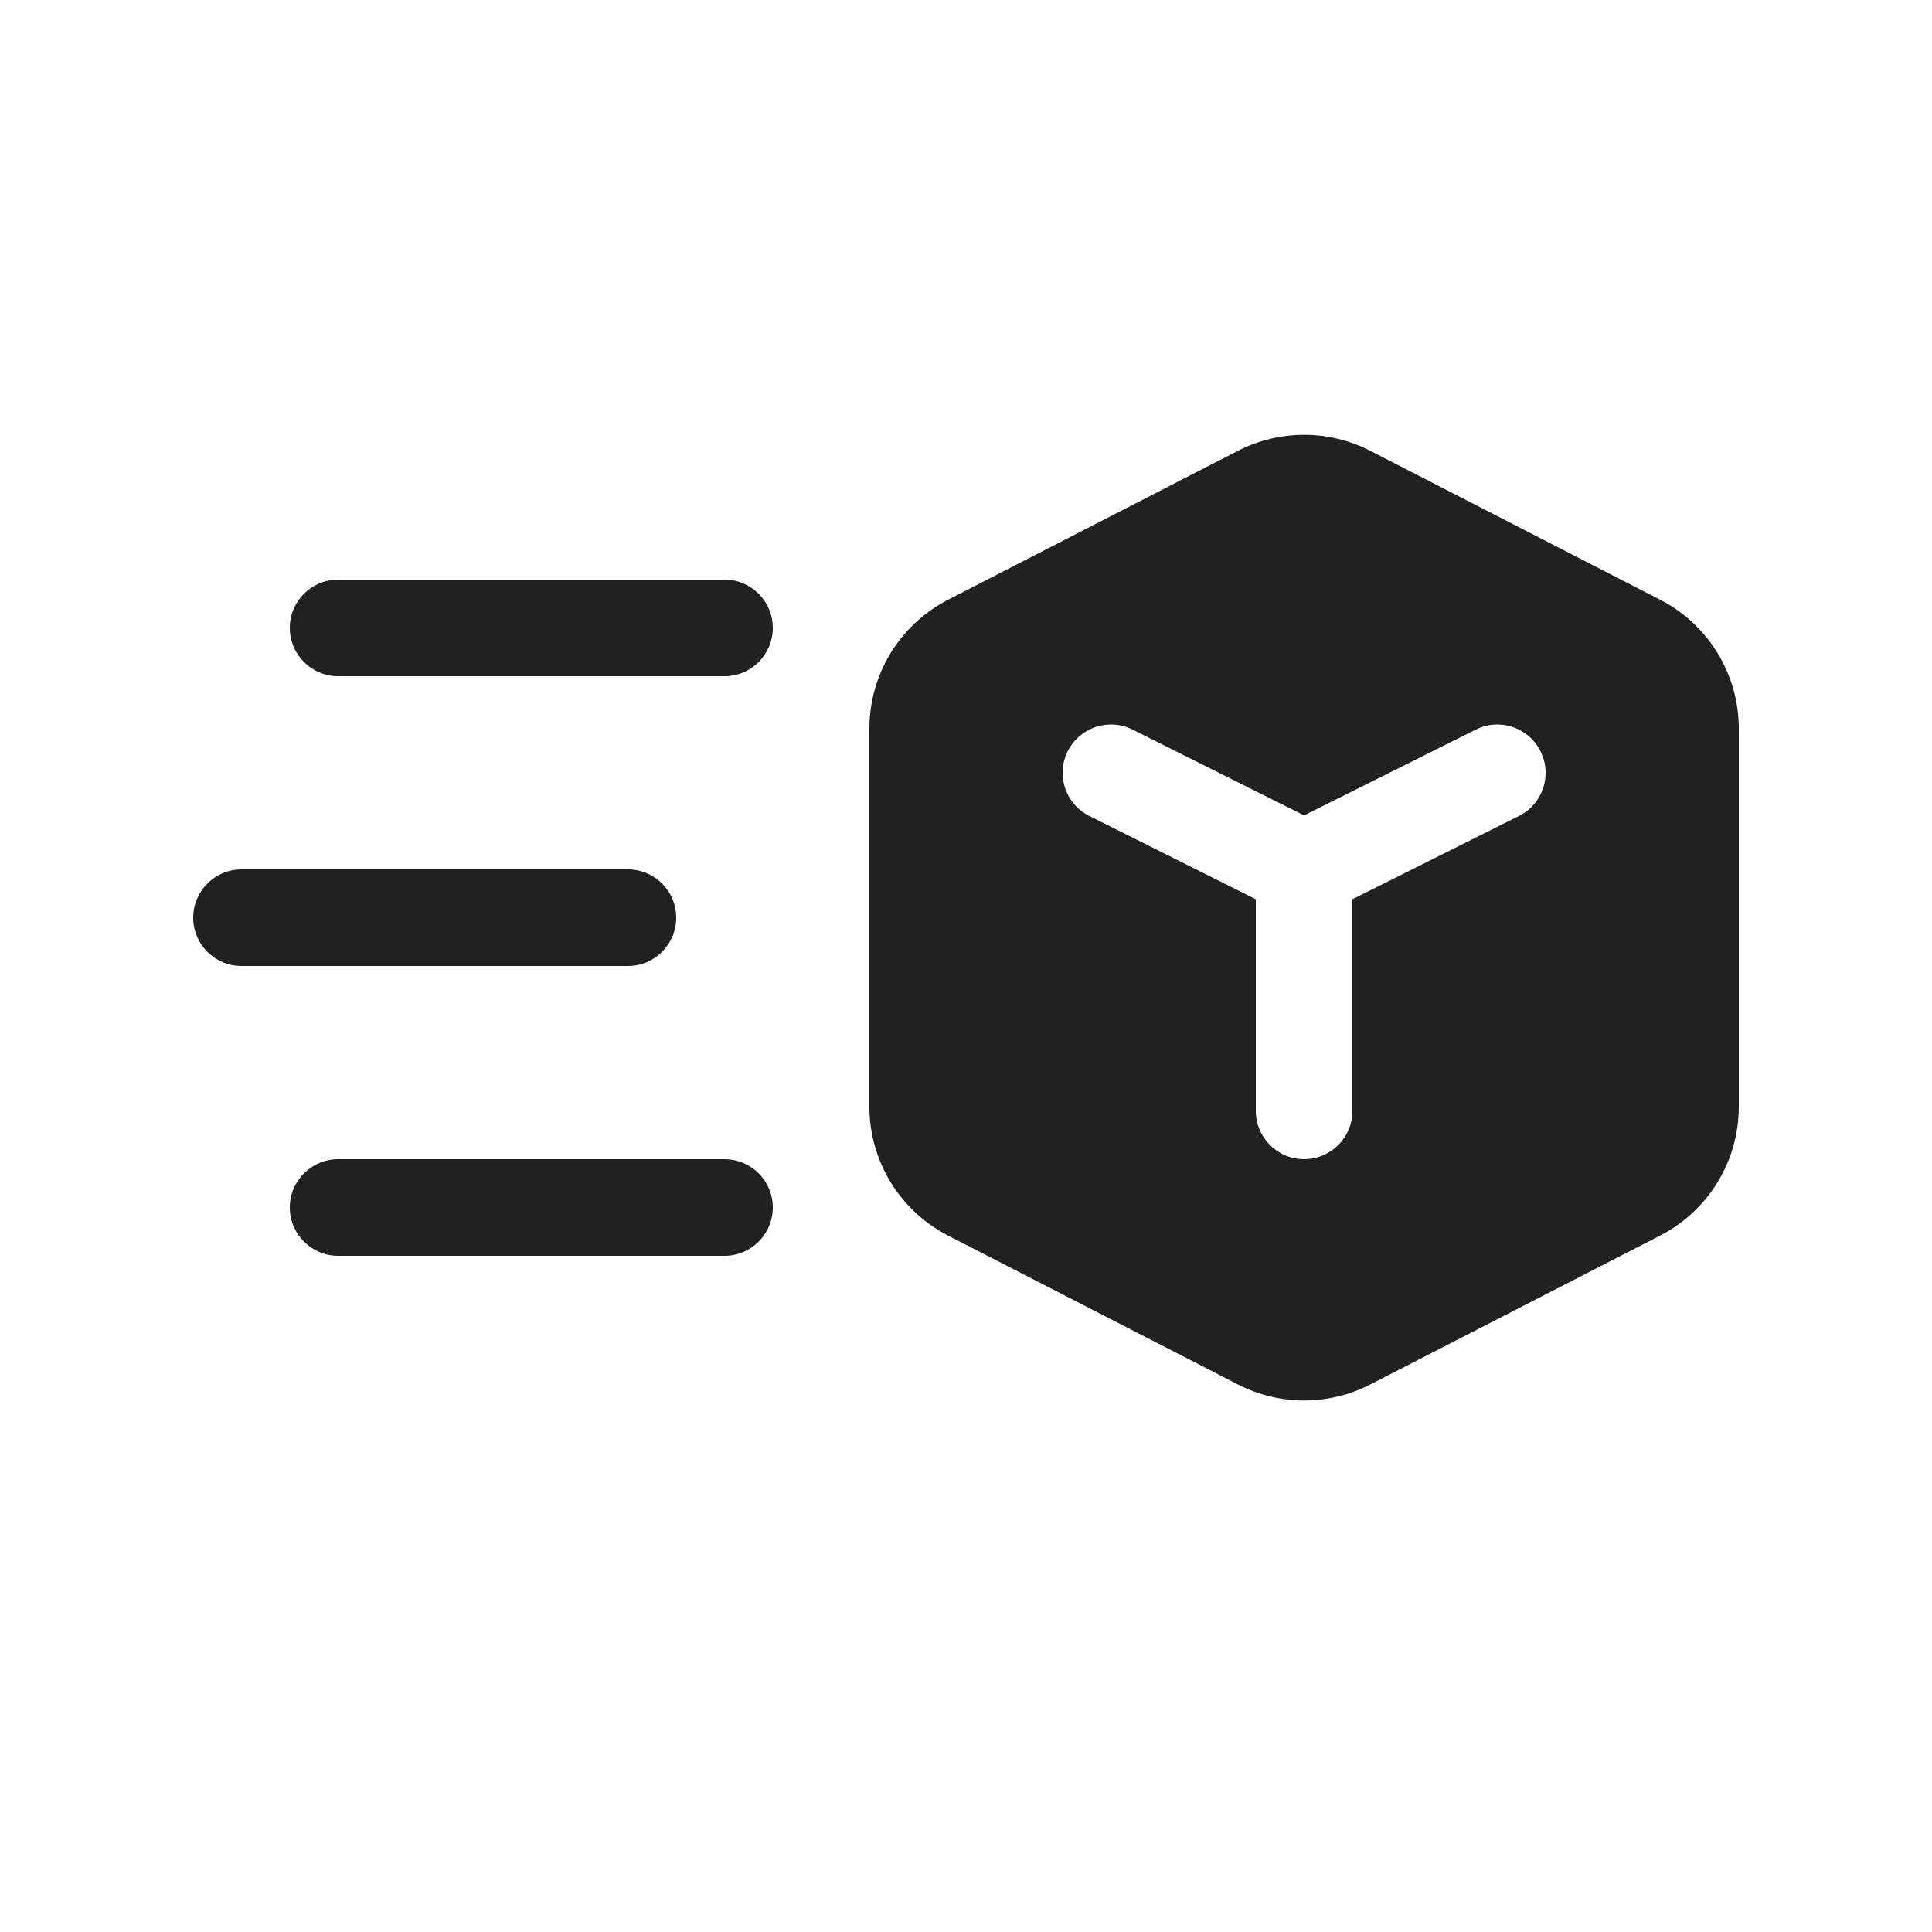
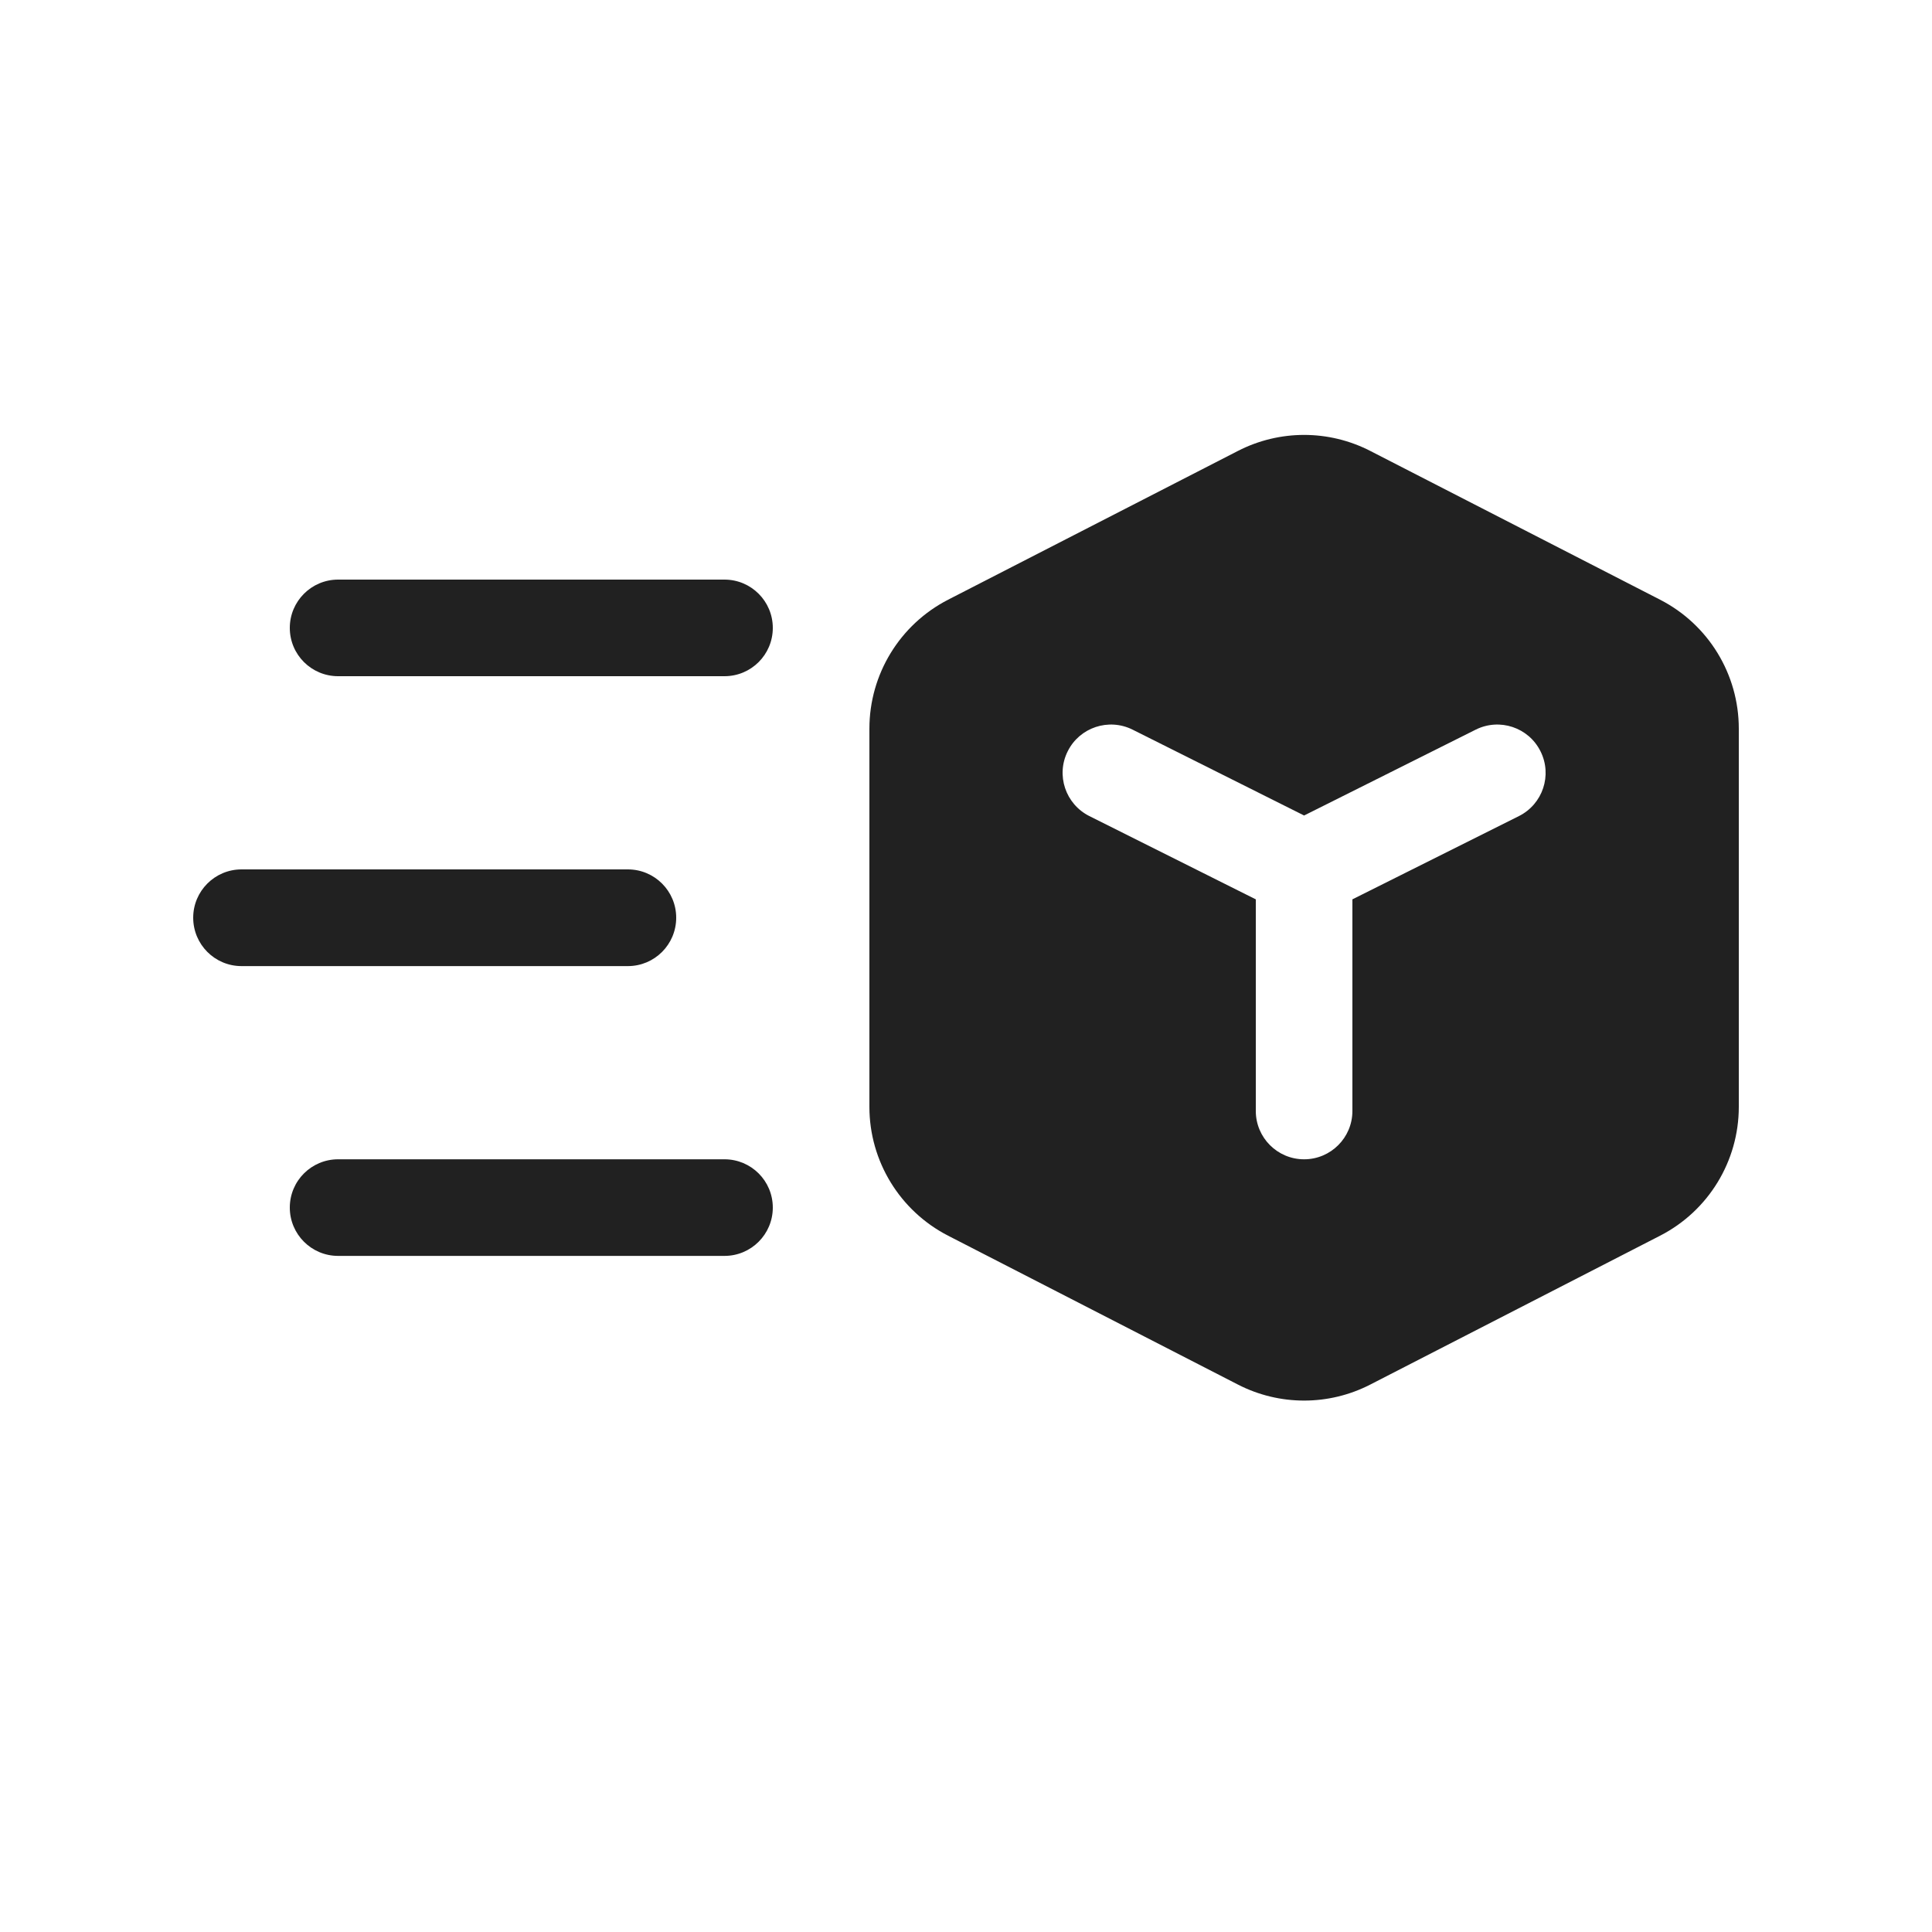
<svg xmlns="http://www.w3.org/2000/svg" width="20" height="20" viewBox="0 0 20 20" fill="none">
-   <path d="M12.815 4.667C13.245 4.446 13.755 4.446 14.185 4.667L17.185 6.208C17.686 6.465 18 6.98 18 7.542V11.457C18 12.019 17.686 12.534 17.185 12.791L14.185 14.332C13.755 14.553 13.245 14.553 12.815 14.332L9.815 12.791C9.315 12.534 9 12.019 9 11.457V7.542C9 6.98 9.315 6.465 9.815 6.208L12.815 4.667ZM11.053 7.777C10.929 8.023 11.03 8.324 11.277 8.447L13 9.309V11.5C13 11.776 13.224 12 13.5 12C13.776 12 14 11.776 14 11.5V9.309L15.724 8.447C15.971 8.324 16.071 8.023 15.947 7.777C15.824 7.53 15.524 7.429 15.277 7.553L13.5 8.441L11.724 7.553C11.477 7.429 11.176 7.53 11.053 7.777ZM3.5 6C3.224 6 3 6.224 3 6.5C3 6.776 3.224 7 3.5 7H7.5C7.776 7 8 6.776 8 6.5C8 6.224 7.776 6 7.5 6H3.5ZM2.5 9C2.224 9 2 9.224 2 9.5C2 9.776 2.224 10 2.5 10H6.5C6.776 10 7 9.776 7 9.5C7 9.224 6.776 9 6.5 9H2.5ZM3.5 12C3.224 12 3 12.224 3 12.5C3 12.776 3.224 13 3.5 13H7.5C7.776 13 8 12.776 8 12.5C8 12.224 7.776 12 7.5 12H3.5Z" fill="#212121" />
+   <path d="M12.815 4.668C13.245 4.447 13.755 4.447 14.185 4.668L17.185 6.208C17.686 6.465 18 6.98 18 7.543V11.458C18 12.02 17.686 12.535 17.185 12.792L14.185 14.333C13.755 14.554 13.245 14.554 12.815 14.333L9.815 12.792C9.315 12.535 9 12.02 9 11.458V7.543C9 6.98 9.315 6.465 9.815 6.208L12.815 4.668ZM11.053 7.777C10.929 8.024 11.03 8.324 11.277 8.448L13 9.31V11.501C13 11.777 13.224 12.001 13.5 12.001C13.776 12.001 14 11.777 14 11.501V9.31L15.724 8.448C15.971 8.324 16.071 8.024 15.947 7.777C15.824 7.53 15.524 7.43 15.277 7.553L13.5 8.442L11.724 7.553C11.477 7.43 11.176 7.53 11.053 7.777ZM3.5 6C3.224 6 3 6.224 3 6.5C3 6.777 3.224 7 3.5 7H7.5C7.776 7 8 6.777 8 6.5C8 6.224 7.776 6 7.5 6H3.5ZM2.5 9C2.224 9 2 9.224 2 9.5C2 9.777 2.224 10.001 2.5 10.001H6.5C6.776 10.001 7 9.777 7 9.5C7 9.224 6.776 9 6.5 9H2.5ZM3.5 12.001C3.224 12.001 3 12.224 3 12.501C3 12.777 3.224 13.001 3.5 13.001H7.5C7.776 13.001 8 12.777 8 12.501C8 12.224 7.776 12.001 7.5 12.001H3.5Z" fill="#212121" />
</svg>
